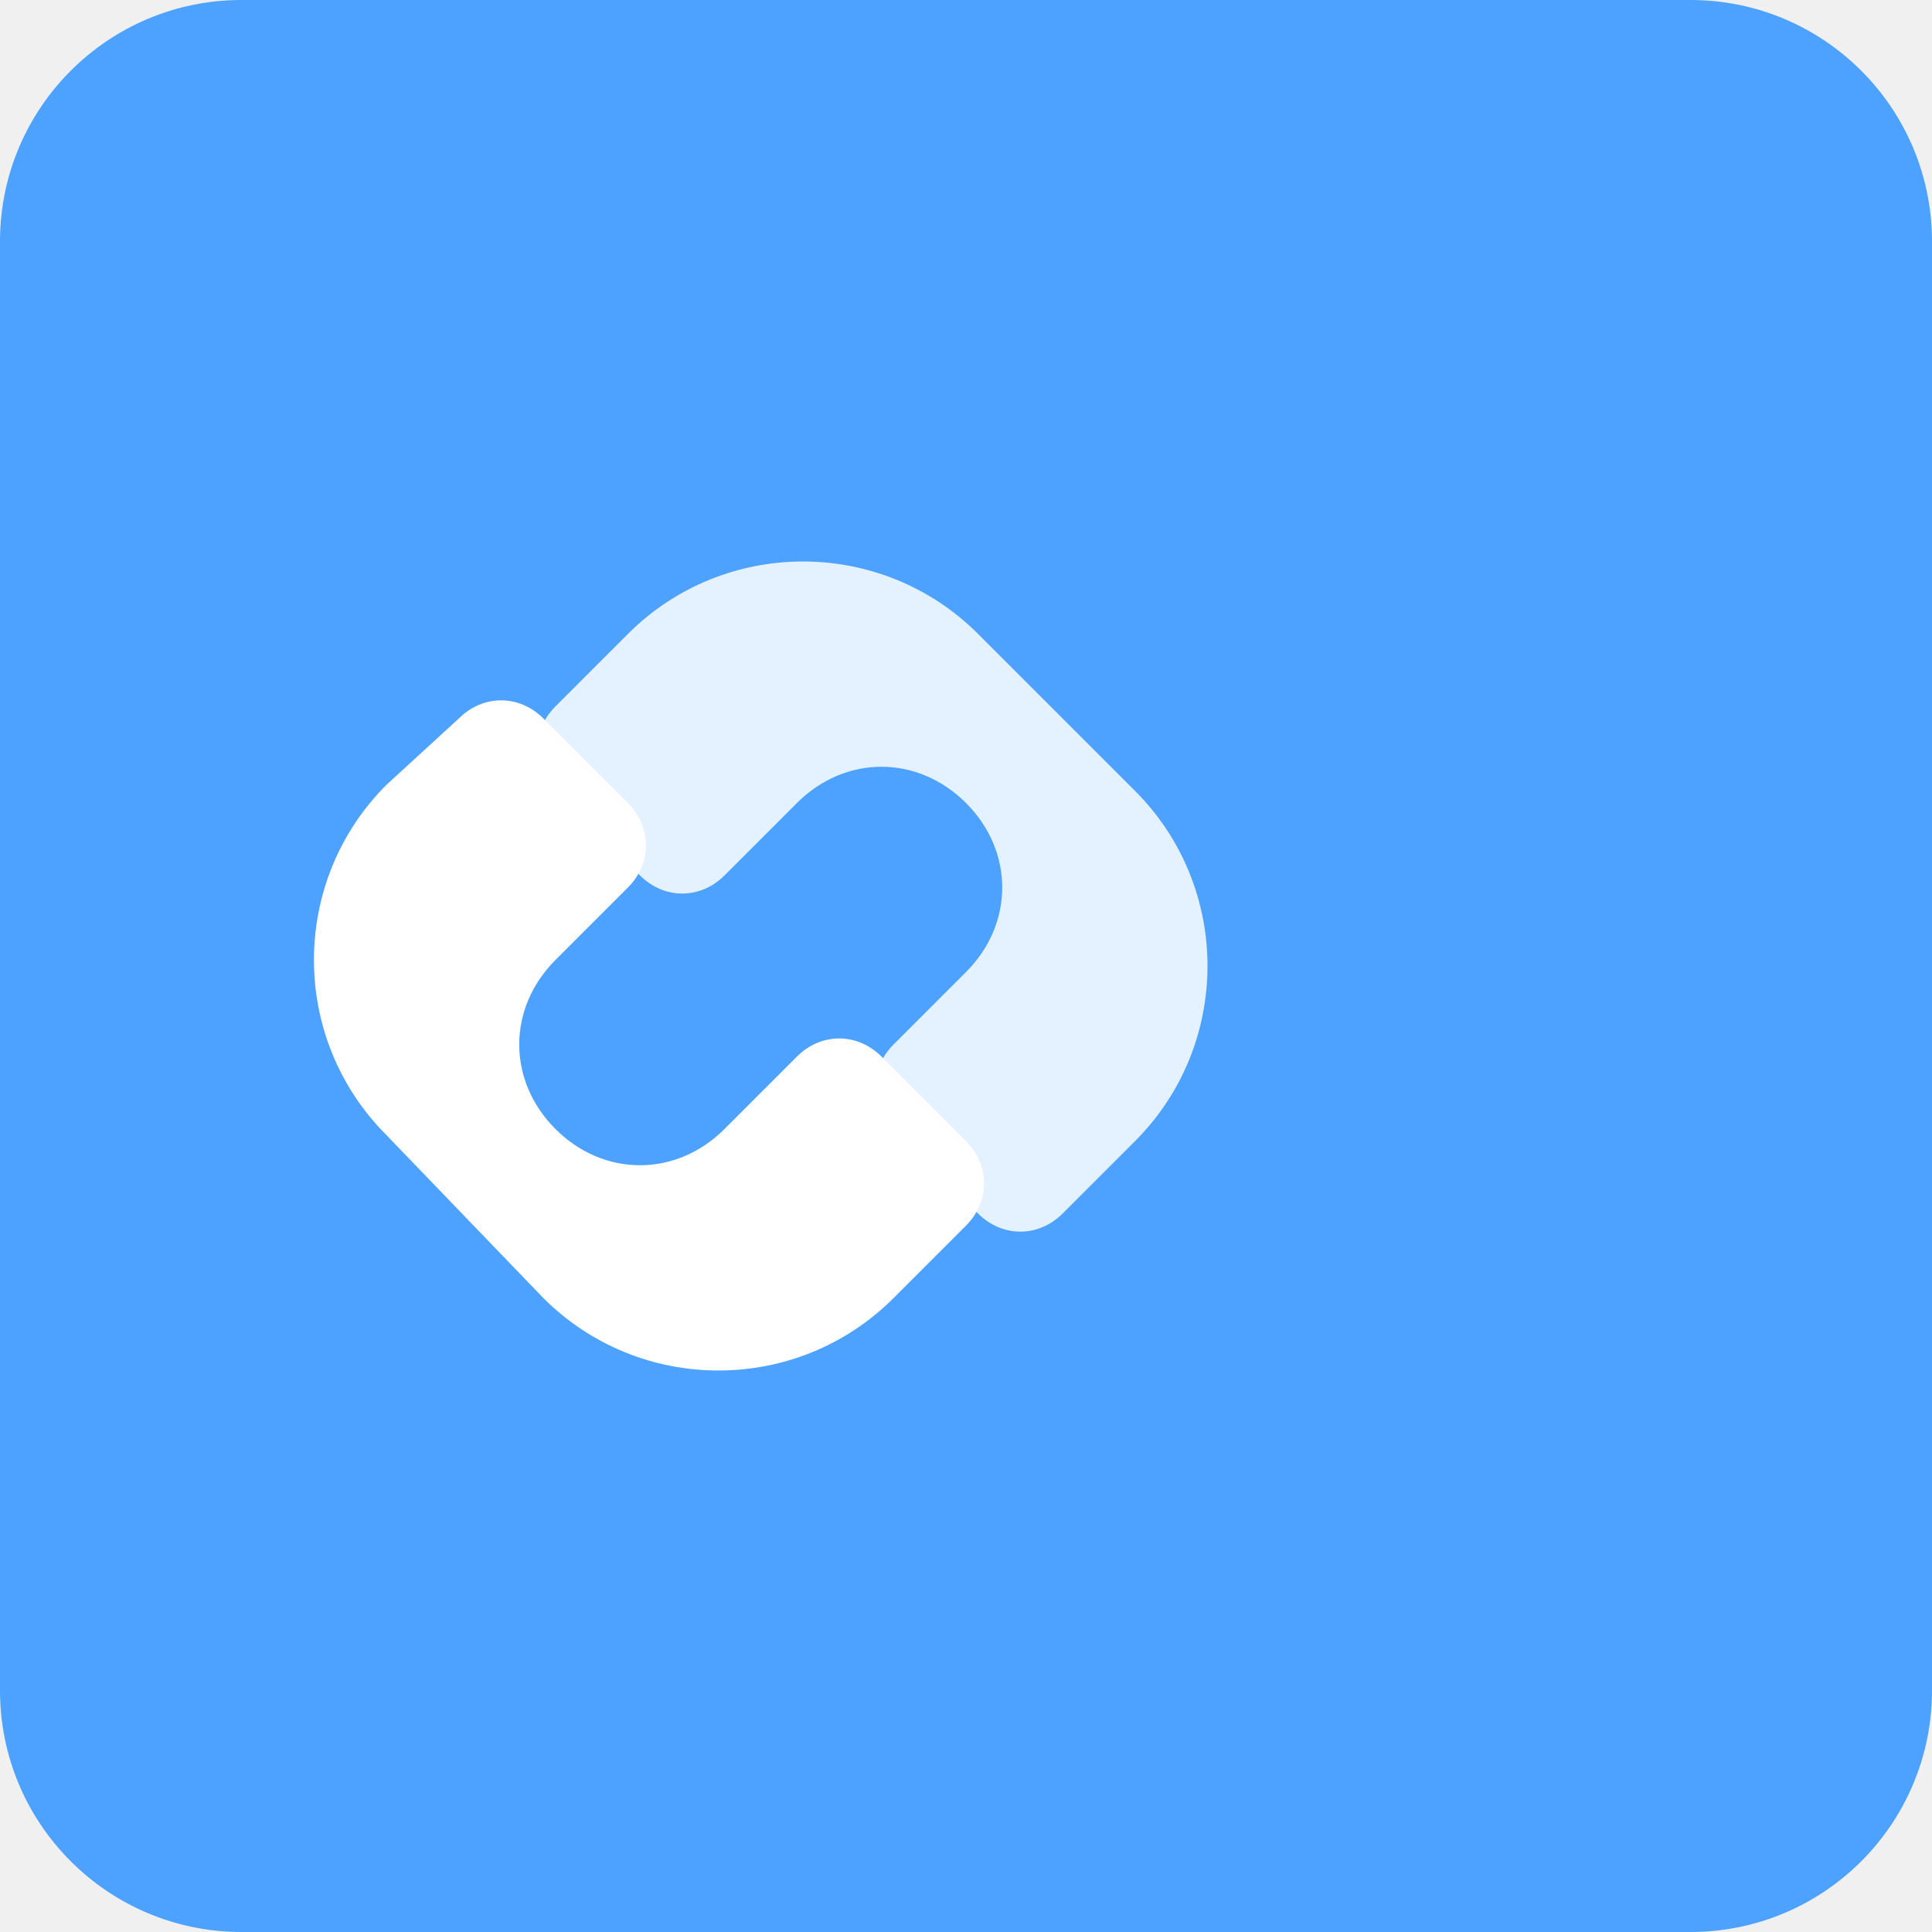
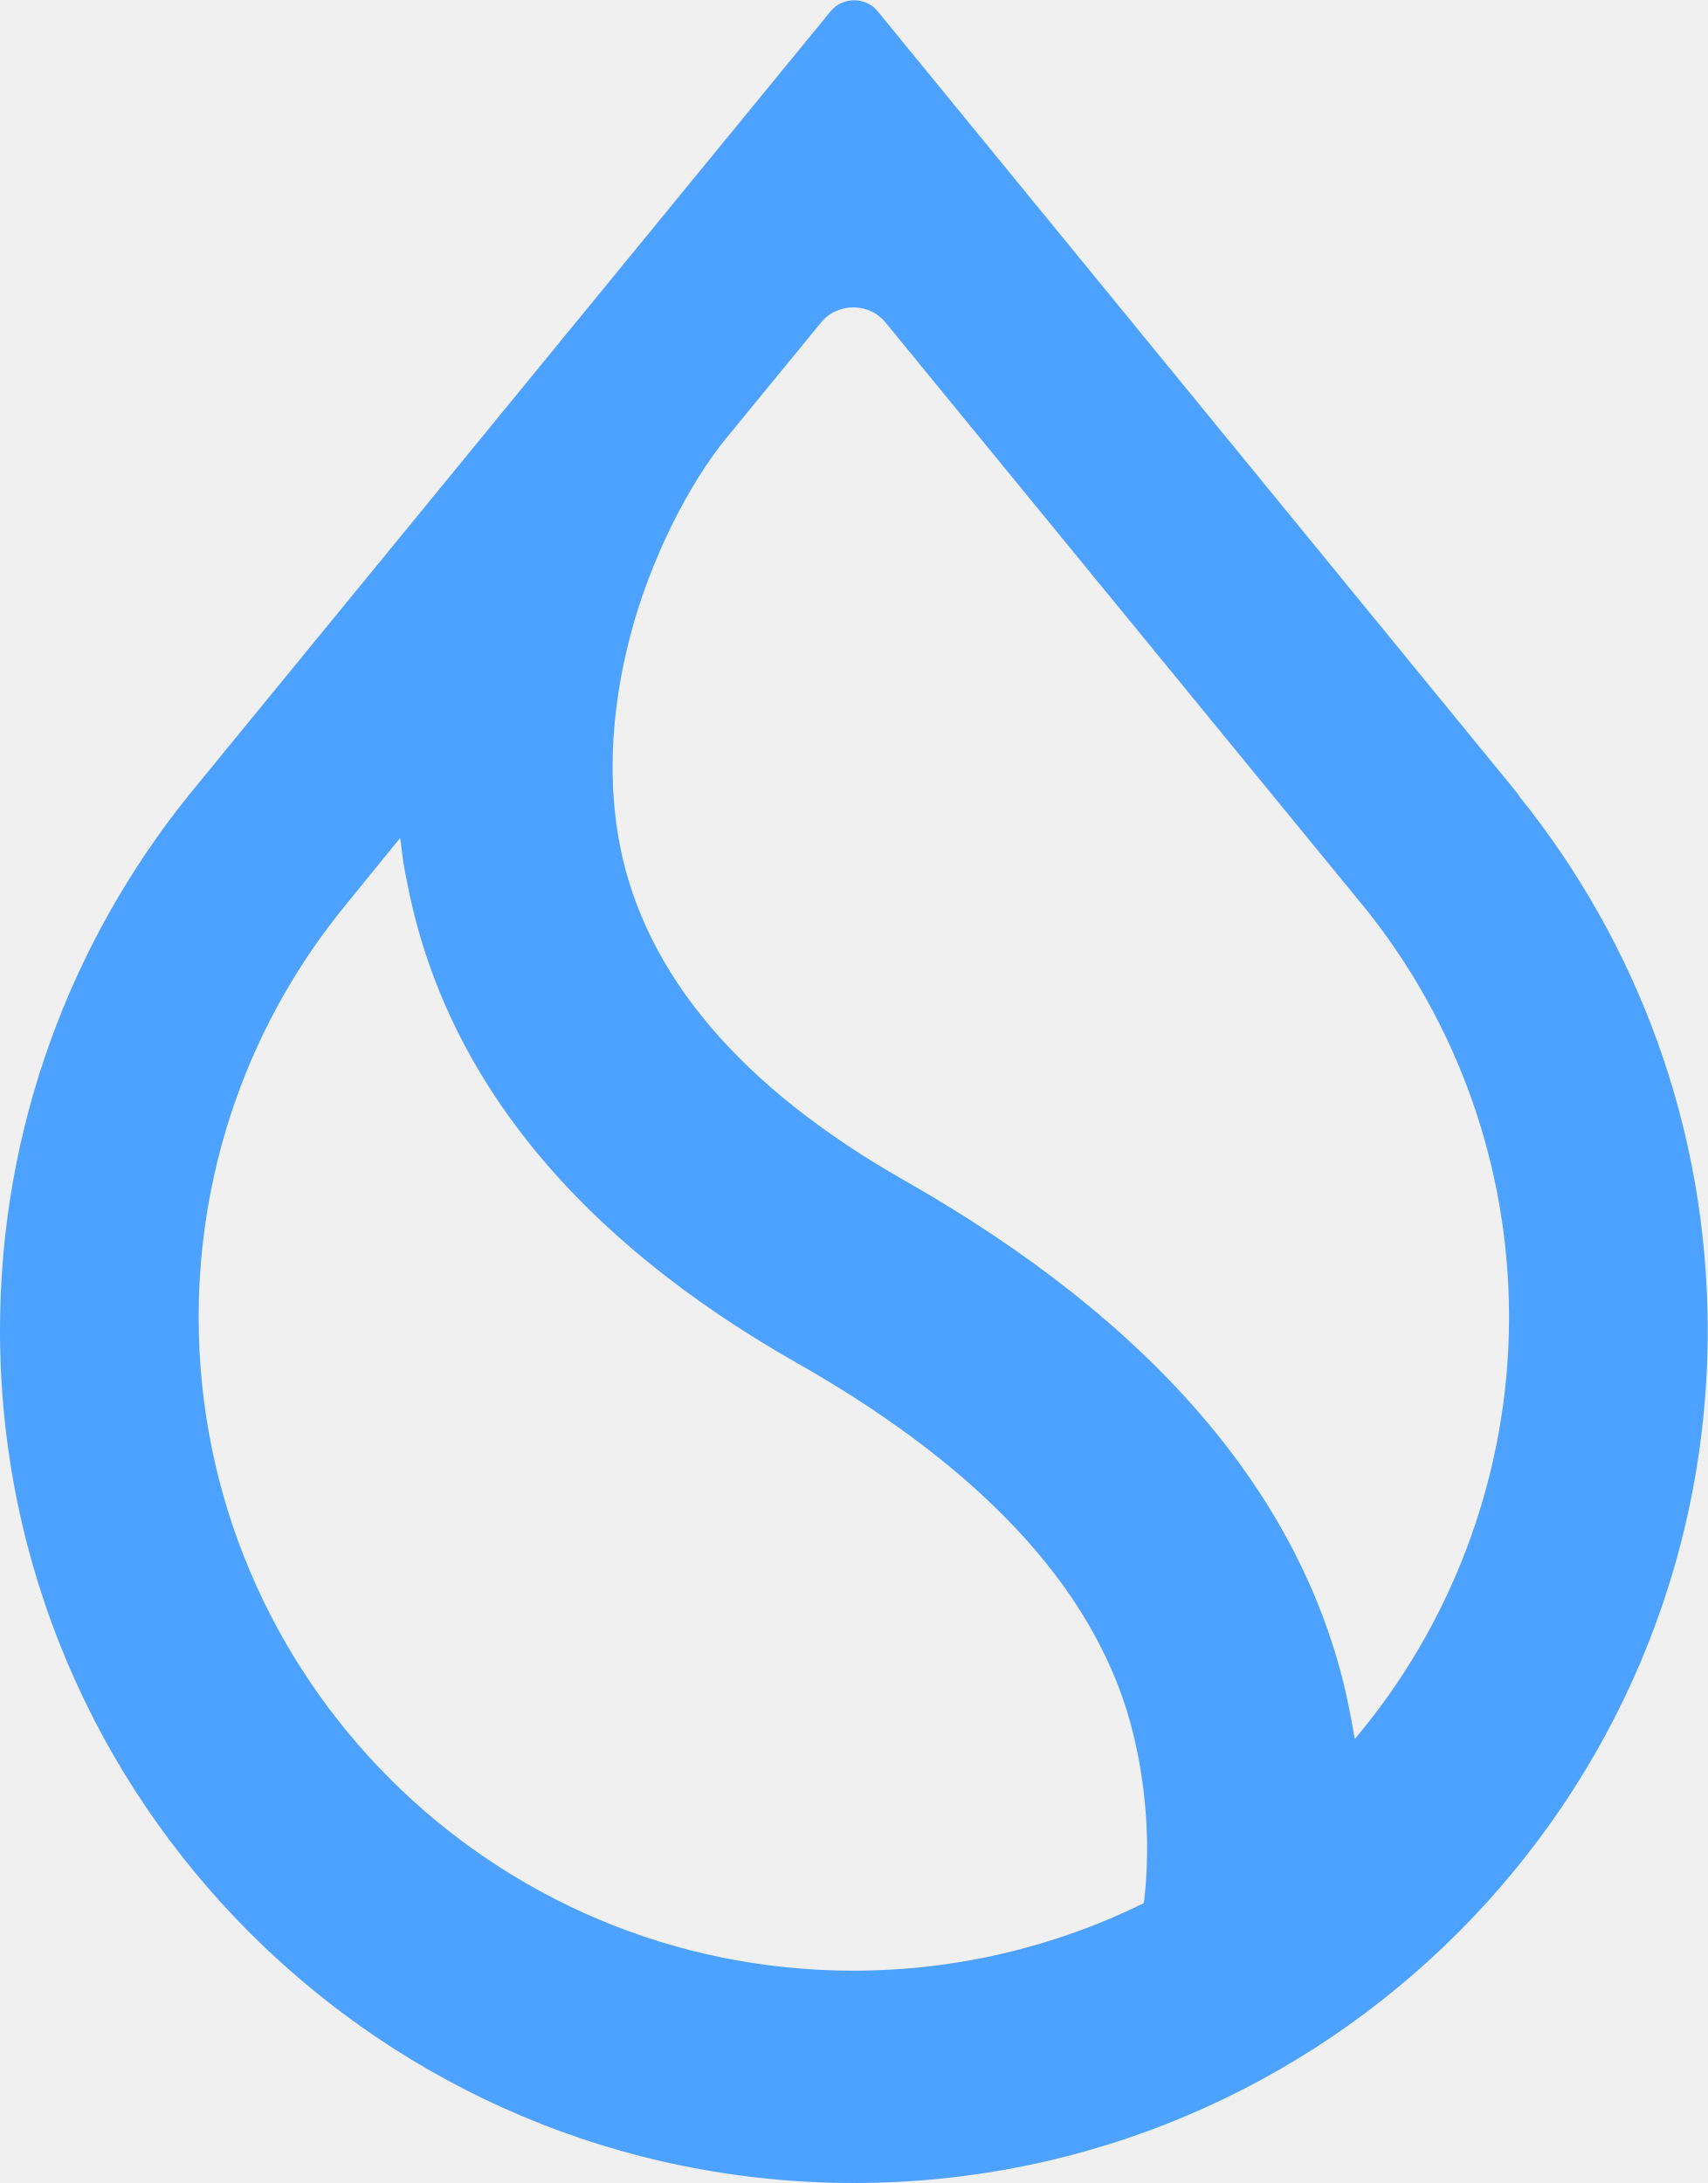
- <svg xmlns="http://www.w3.org/2000/svg" viewBox="0 0 32 32" fill="none">
-   <rect width="32" height="32" rx="4" fill="#4DA2FF" />
-   <path d="M9 21.5c1.6 1.6 4.2 1.6 5.8 0l1.2-1.2c.4-.4.4-1 0-1.4l-1.4-1.4c-.4-.4-1-.4-1.4 0L12 18.7c-.8.8-2 .8-2.8 0-.8-.8-.8-2 0-2.8l1.2-1.2c.4-.4.4-1 0-1.4L9 11.9c-.4-.4-1-.4-1.4 0L6.4 13c-1.6 1.6-1.6 4.2 0 5.8L9 21.5z" fill="#fff" />
-   <path d="M16.2 10.5c-1.6-1.6-4.2-1.6-5.8 0L9.2 11.7c-.4.4-.4 1 0 1.4l1.4 1.4c.4.4 1 .4 1.4 0l1.2-1.2c.8-.8 2-.8 2.8 0 .8.8.8 2 0 2.8l-1.2 1.2c-.4.4-.4 1 0 1.4l1.4 1.4c.4.4 1 .4 1.4 0l1.2-1.2c1.6-1.6 1.6-4.2 0-5.8l-2.6-2.6z" fill="#fff" opacity=".85" />
+ <svg xmlns="http://www.w3.org/2000/svg" version="1.1" id="Layer_1" x="0px" y="0px" viewBox="0 0 300 383.5" style="enable-background:new 0 0 300 383.5;" xml:space="preserve">
+   <style type="text/css">
+ 	.st0{fill-rule:evenodd;clip-rule:evenodd;fill:#4DA2FF;}
+ </style>
+   <path class="st0" d="M240.1,159.9c15.6,19.6,25,44.5,25,71.5s-9.6,52.6-25.7,72.4l-1.4,1.7l-0.4-2.2c-0.3-1.8-0.7-3.7-1.1-5.6  c-8-35.3-34.2-65.6-77.4-90.2c-29.1-16.5-45.8-36.4-50.2-59c-2.8-14.6-0.7-29.3,3.3-41.9c4.1-12.6,10.1-23.1,15.2-29.4l16.8-20.5  c2.9-3.6,8.5-3.6,11.4,0L240.1,159.9L240.1,159.9z M266.6,139.4L154.2,2c-2.1-2.6-6.2-2.6-8.3,0L33.4,139.4l-0.4,0.5  C12.4,165.6,0,198.2,0,233.7c0,82.7,67.2,149.8,150,149.8c82.8,0,150-67.1,150-149.8c0-35.5-12.4-68.1-33.1-93.8L266.6,139.4  L266.6,139.4z M60.3,159.5l10-12.3l0.3,2.3c0.2,1.8,0.5,3.6,0.9,5.4c6.5,34.1,29.8,62.6,68.6,84.6c33.8,19.2,53.4,41.3,59.1,65.6  c2.4,10.1,2.8,20.1,1.8,28.8l-0.1,0.5l-0.5,0.2c-15.2,7.4-32.4,11.6-50.5,11.6c-63.5,0-115-51.4-115-114.8  C34.9,204.2,44.4,179.1,60.3,159.5L60.3,159.5z" />
</svg>
